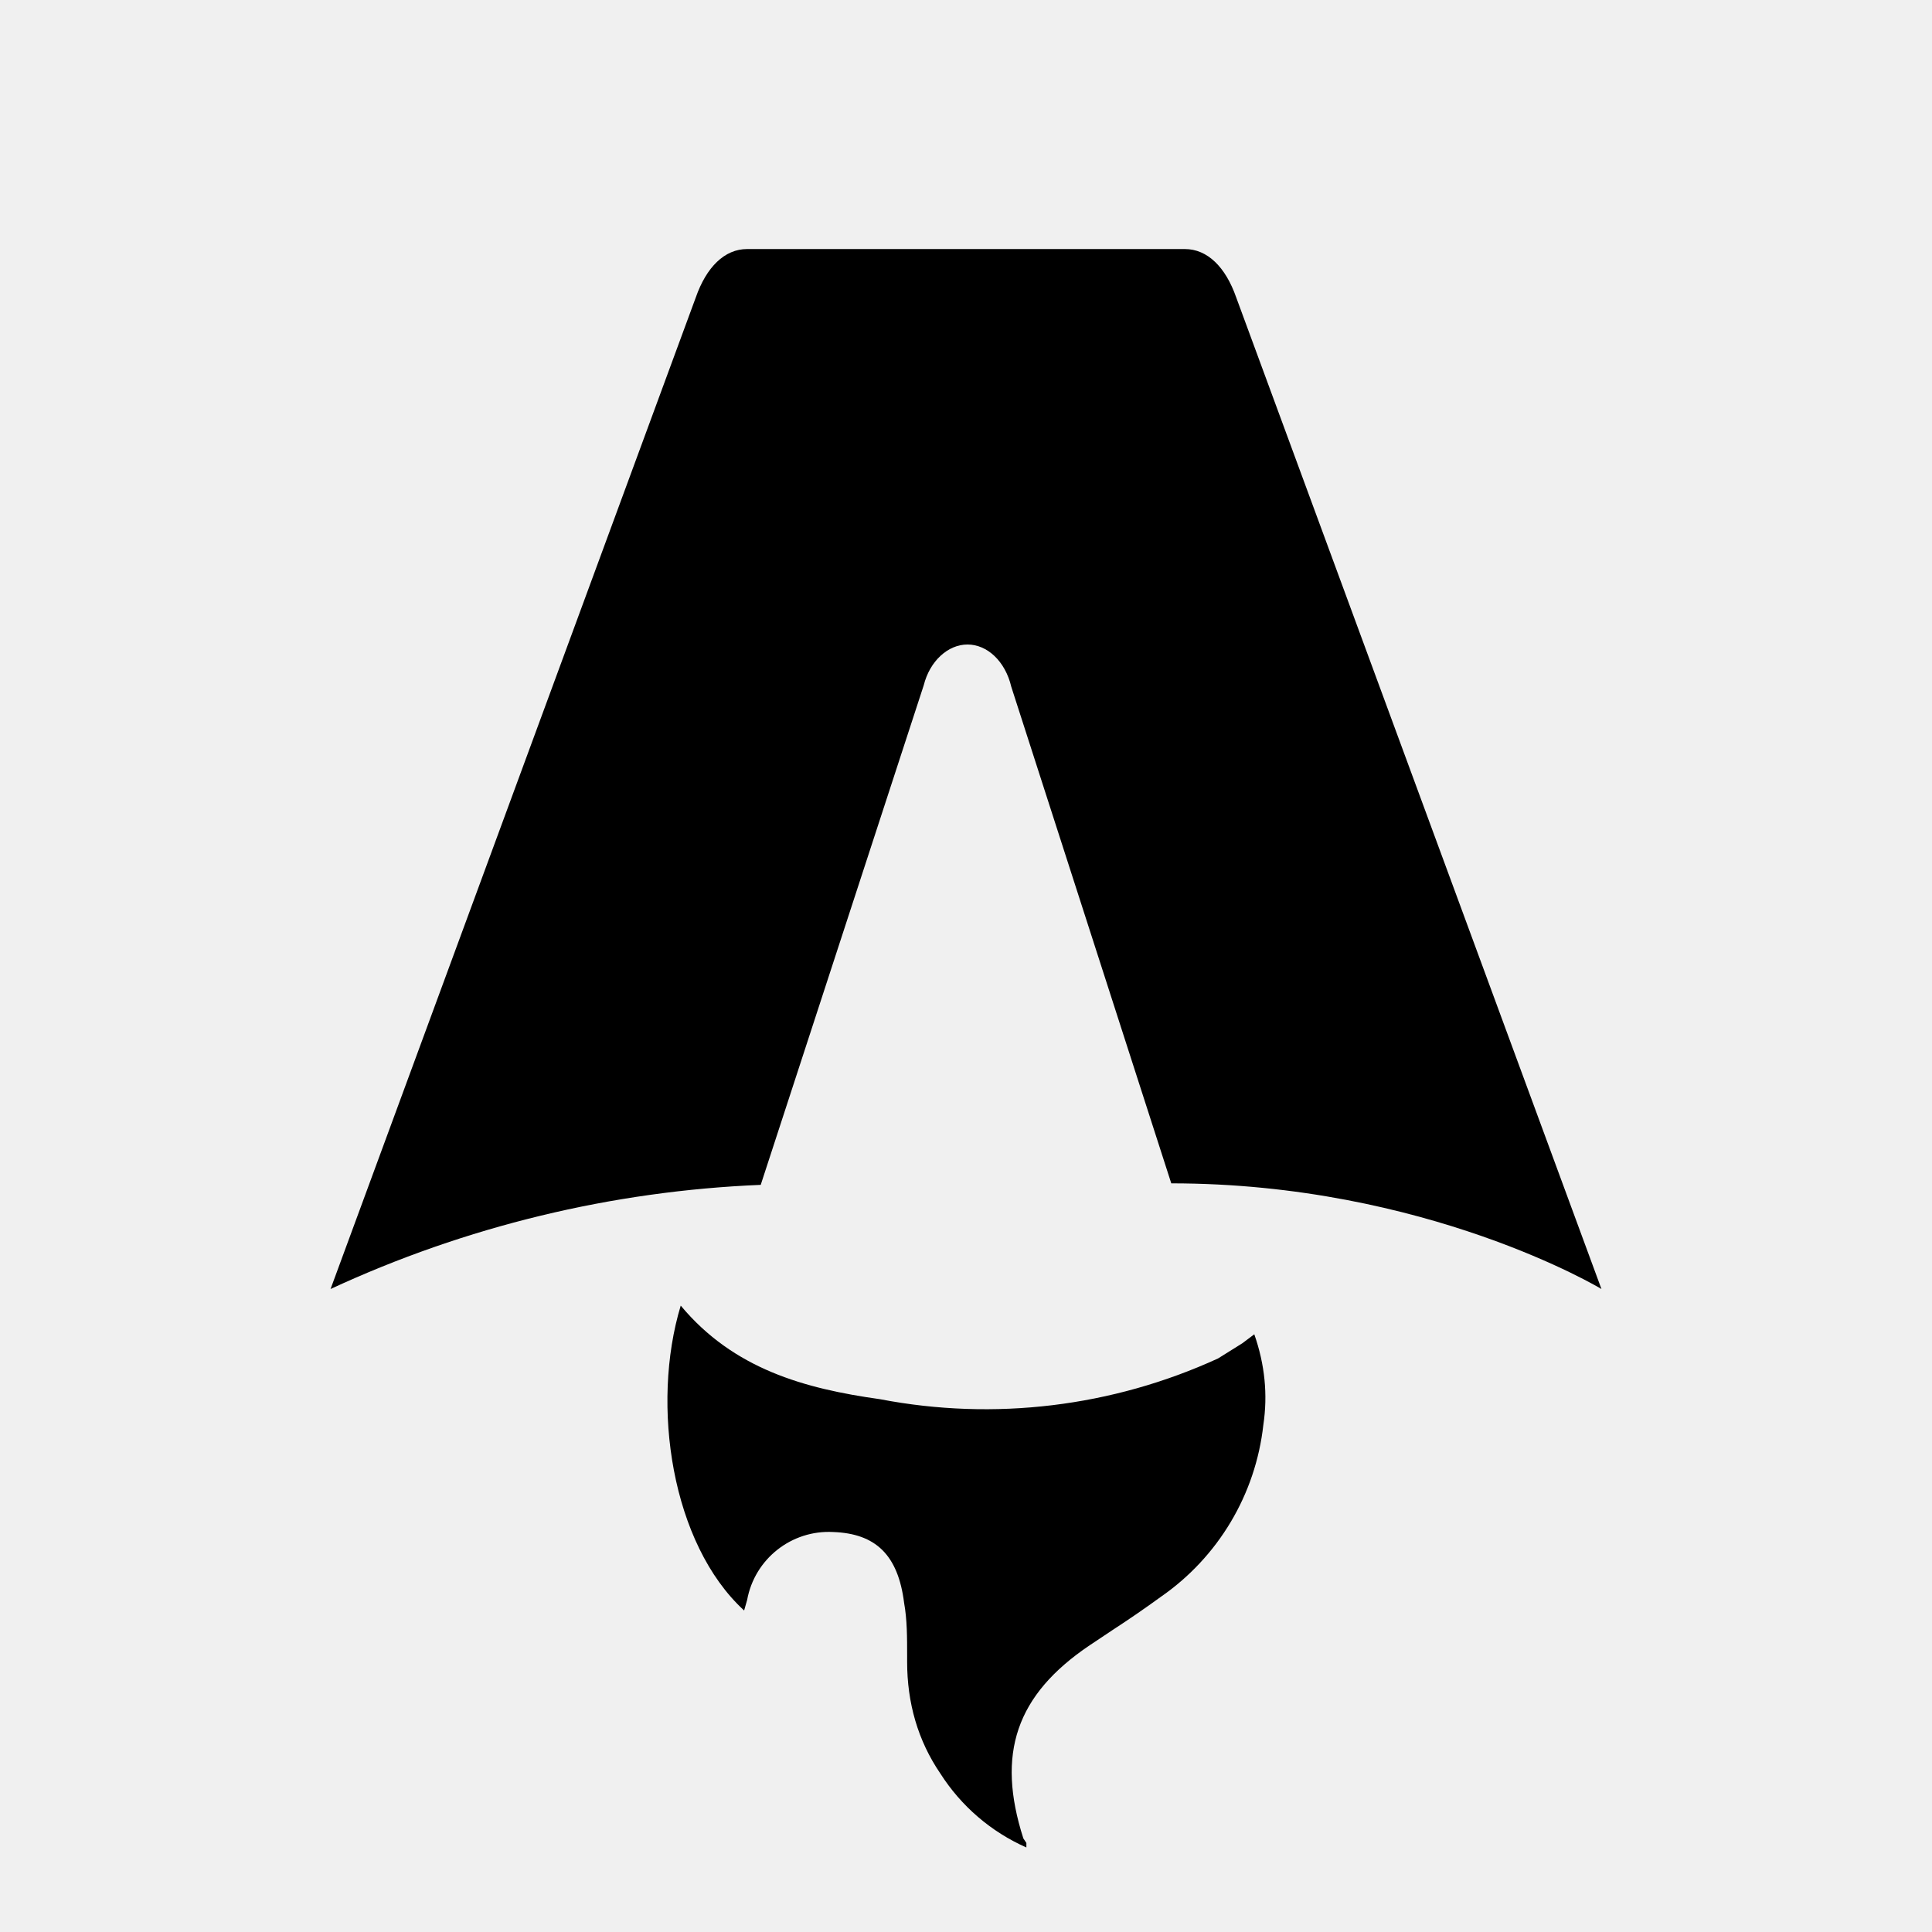
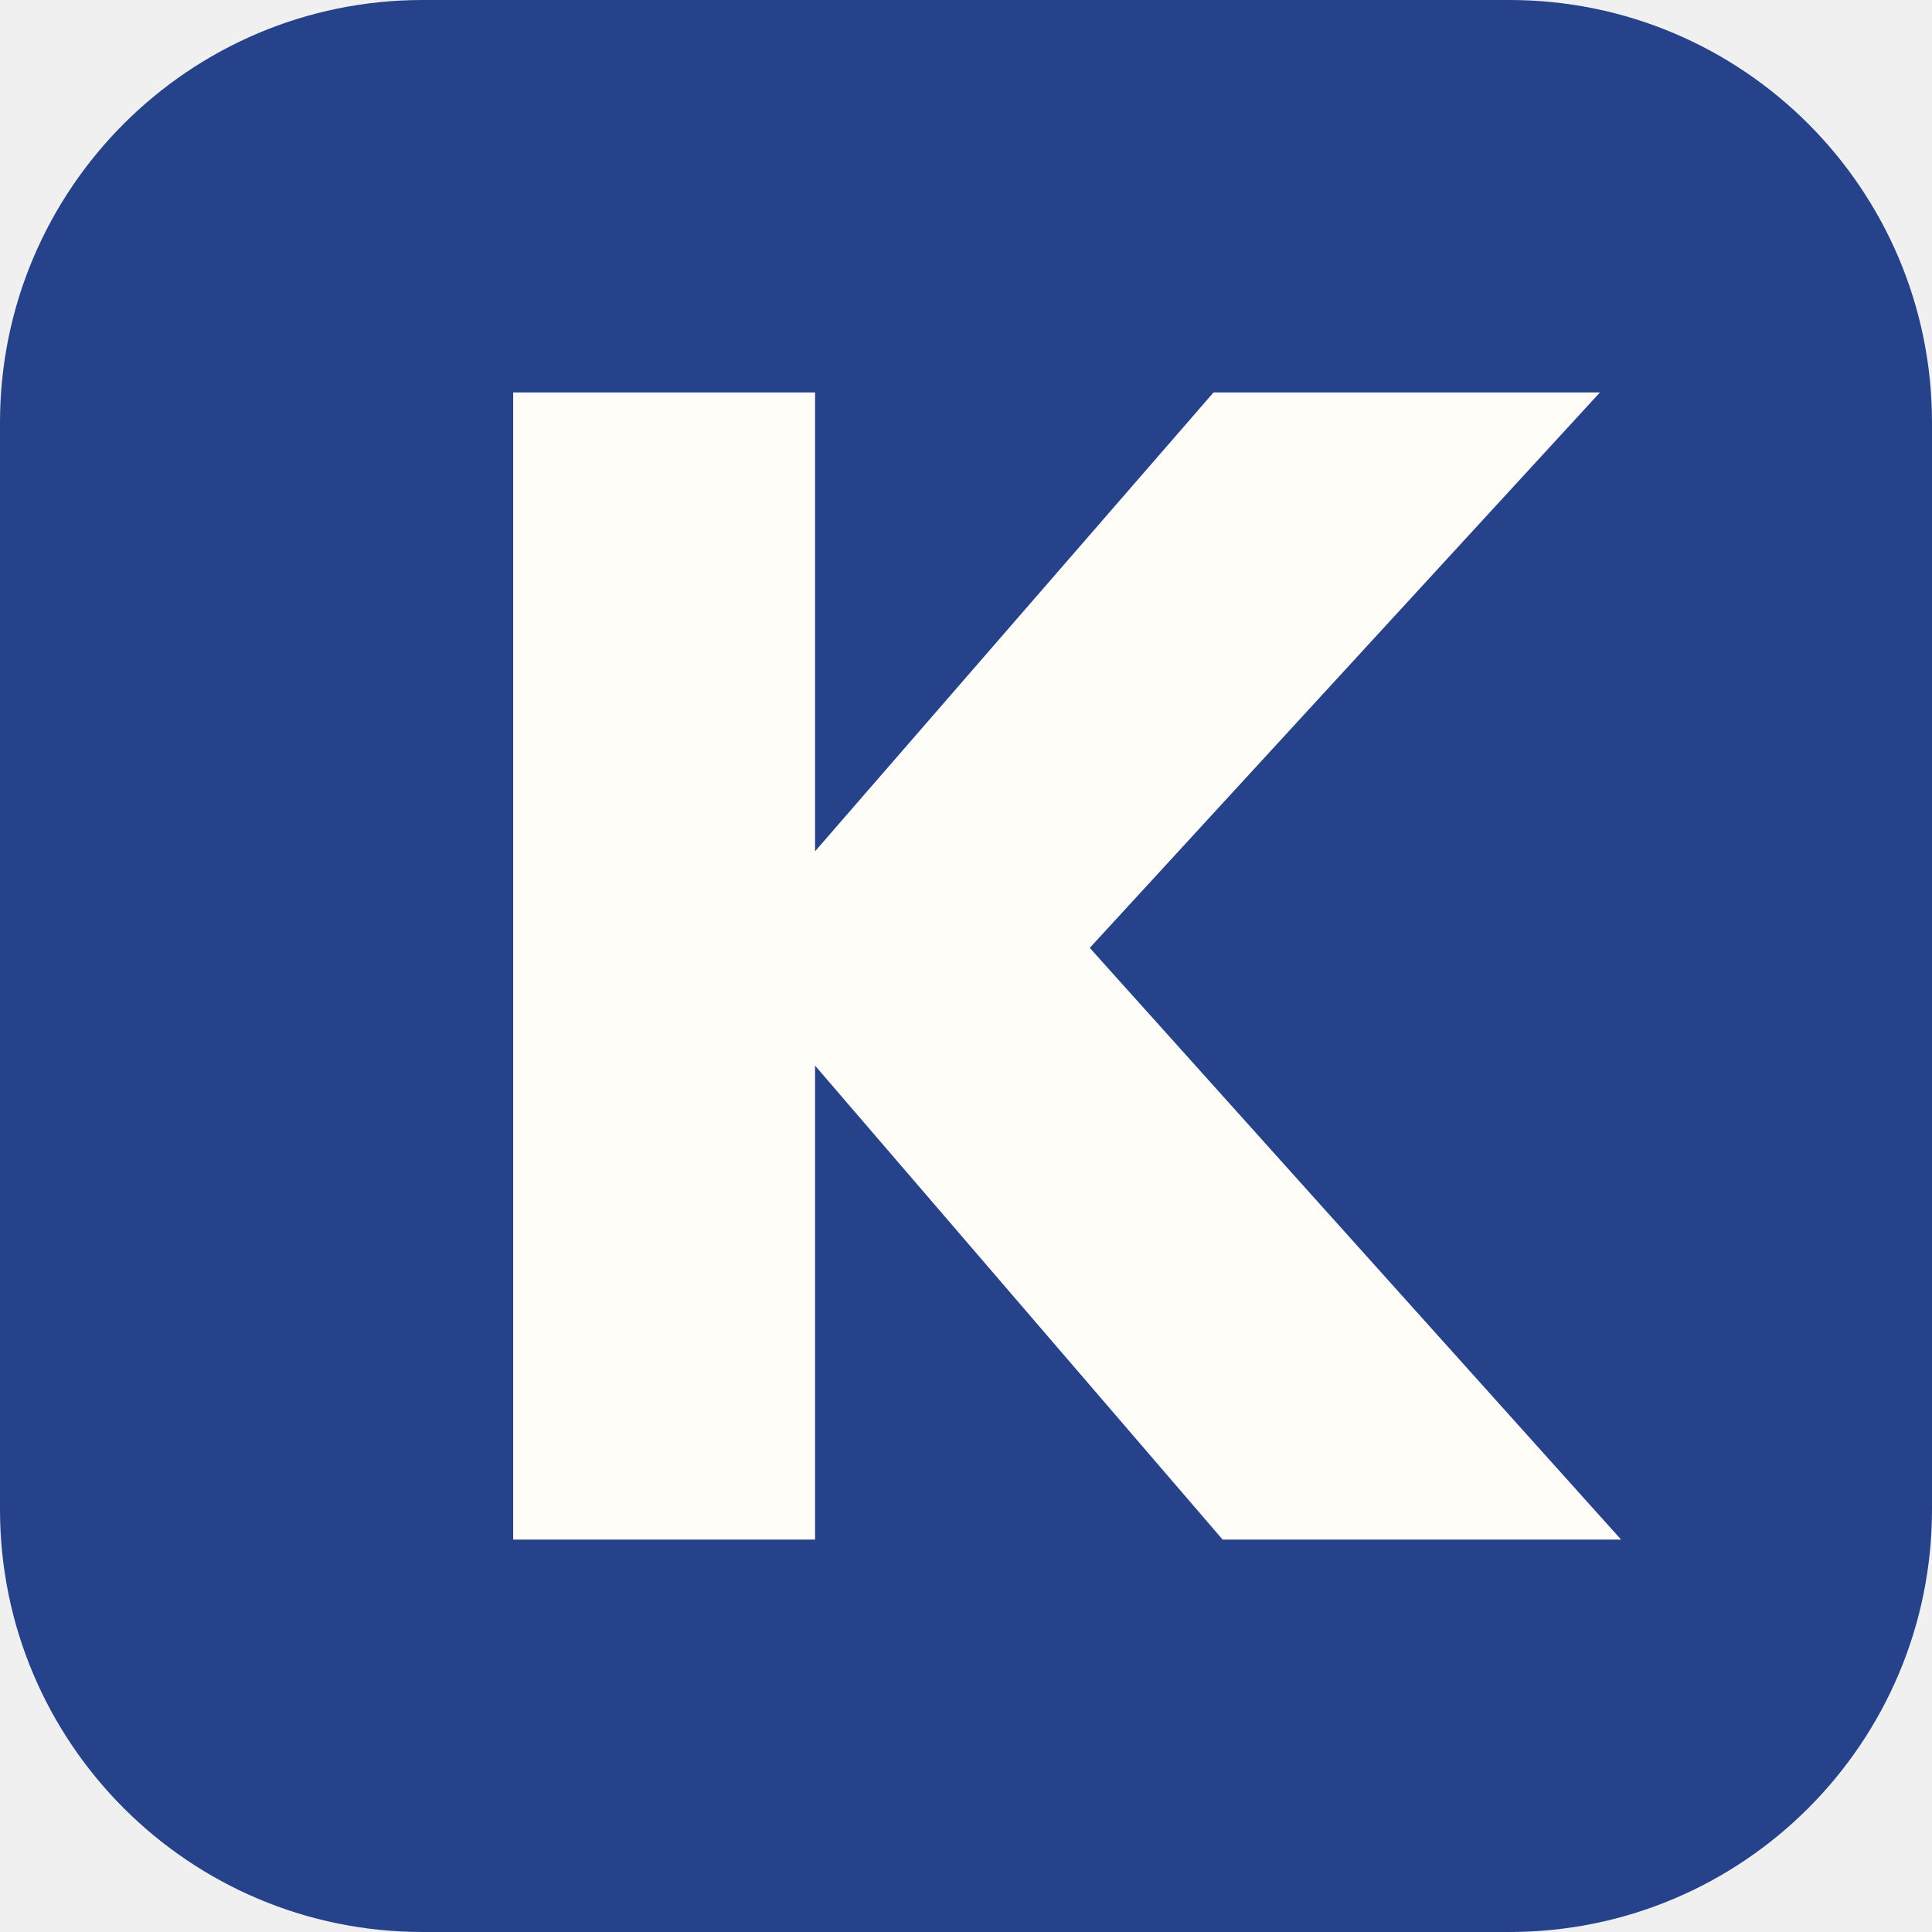
- <svg xmlns="http://www.w3.org/2000/svg" fill="none" viewBox="0 0 128 128">
-   <path d="M50.4 78.5a75.1 75.1 0 0 0-28.5 6.9l24.2-65.7c.7-2 1.9-3.2 3.4-3.2h29c1.5 0 2.7 1.2 3.4 3.2l24.2 65.7s-11.6-7-28.5-7L67 45.5c-.4-1.7-1.6-2.8-2.9-2.8-1.3 0-2.5 1.1-2.9 2.7L50.4 78.5Zm-1.1 28.2Zm-4.2-20.2c-2 6.6-.6 15.8 4.2 20.2a17.5 17.5 0 0 1 .2-.7 5.5 5.5 0 0 1 5.7-4.5c2.8.1 4.3 1.5 4.7 4.7.2 1.1.2 2.3.2 3.5v.4c0 2.7.7 5.2 2.2 7.4a13 13 0 0 0 5.7 4.9v-.3l-.2-.3c-1.8-5.6-.5-9.5 4.4-12.8l1.5-1a73 73 0 0 0 3.2-2.2 16 16 0 0 0 6.8-11.4c.3-2 .1-4-.6-6l-.8.6-1.6 1a37 37 0 0 1-22.4 2.7c-5-.7-9.7-2-13.2-6.2Z" />
-   <style>
-         path { fill: #000; }
-         @media (prefers-color-scheme: dark) {
-             path { fill: #FFF; }
-         }
-     </style>
+ <svg xmlns="http://www.w3.org/2000/svg" viewBox="0 0 64 64" role="img" aria-label="Karuu">
+   <rect width="64" height="64" rx="14" fill="#26428b" />
+   <path fill="#fffdf8" d="M17 13h10v15.2L40.2 13H53L36.1 31.4 53.7 51H40.5L27 35.3V51H17z" />
</svg>
